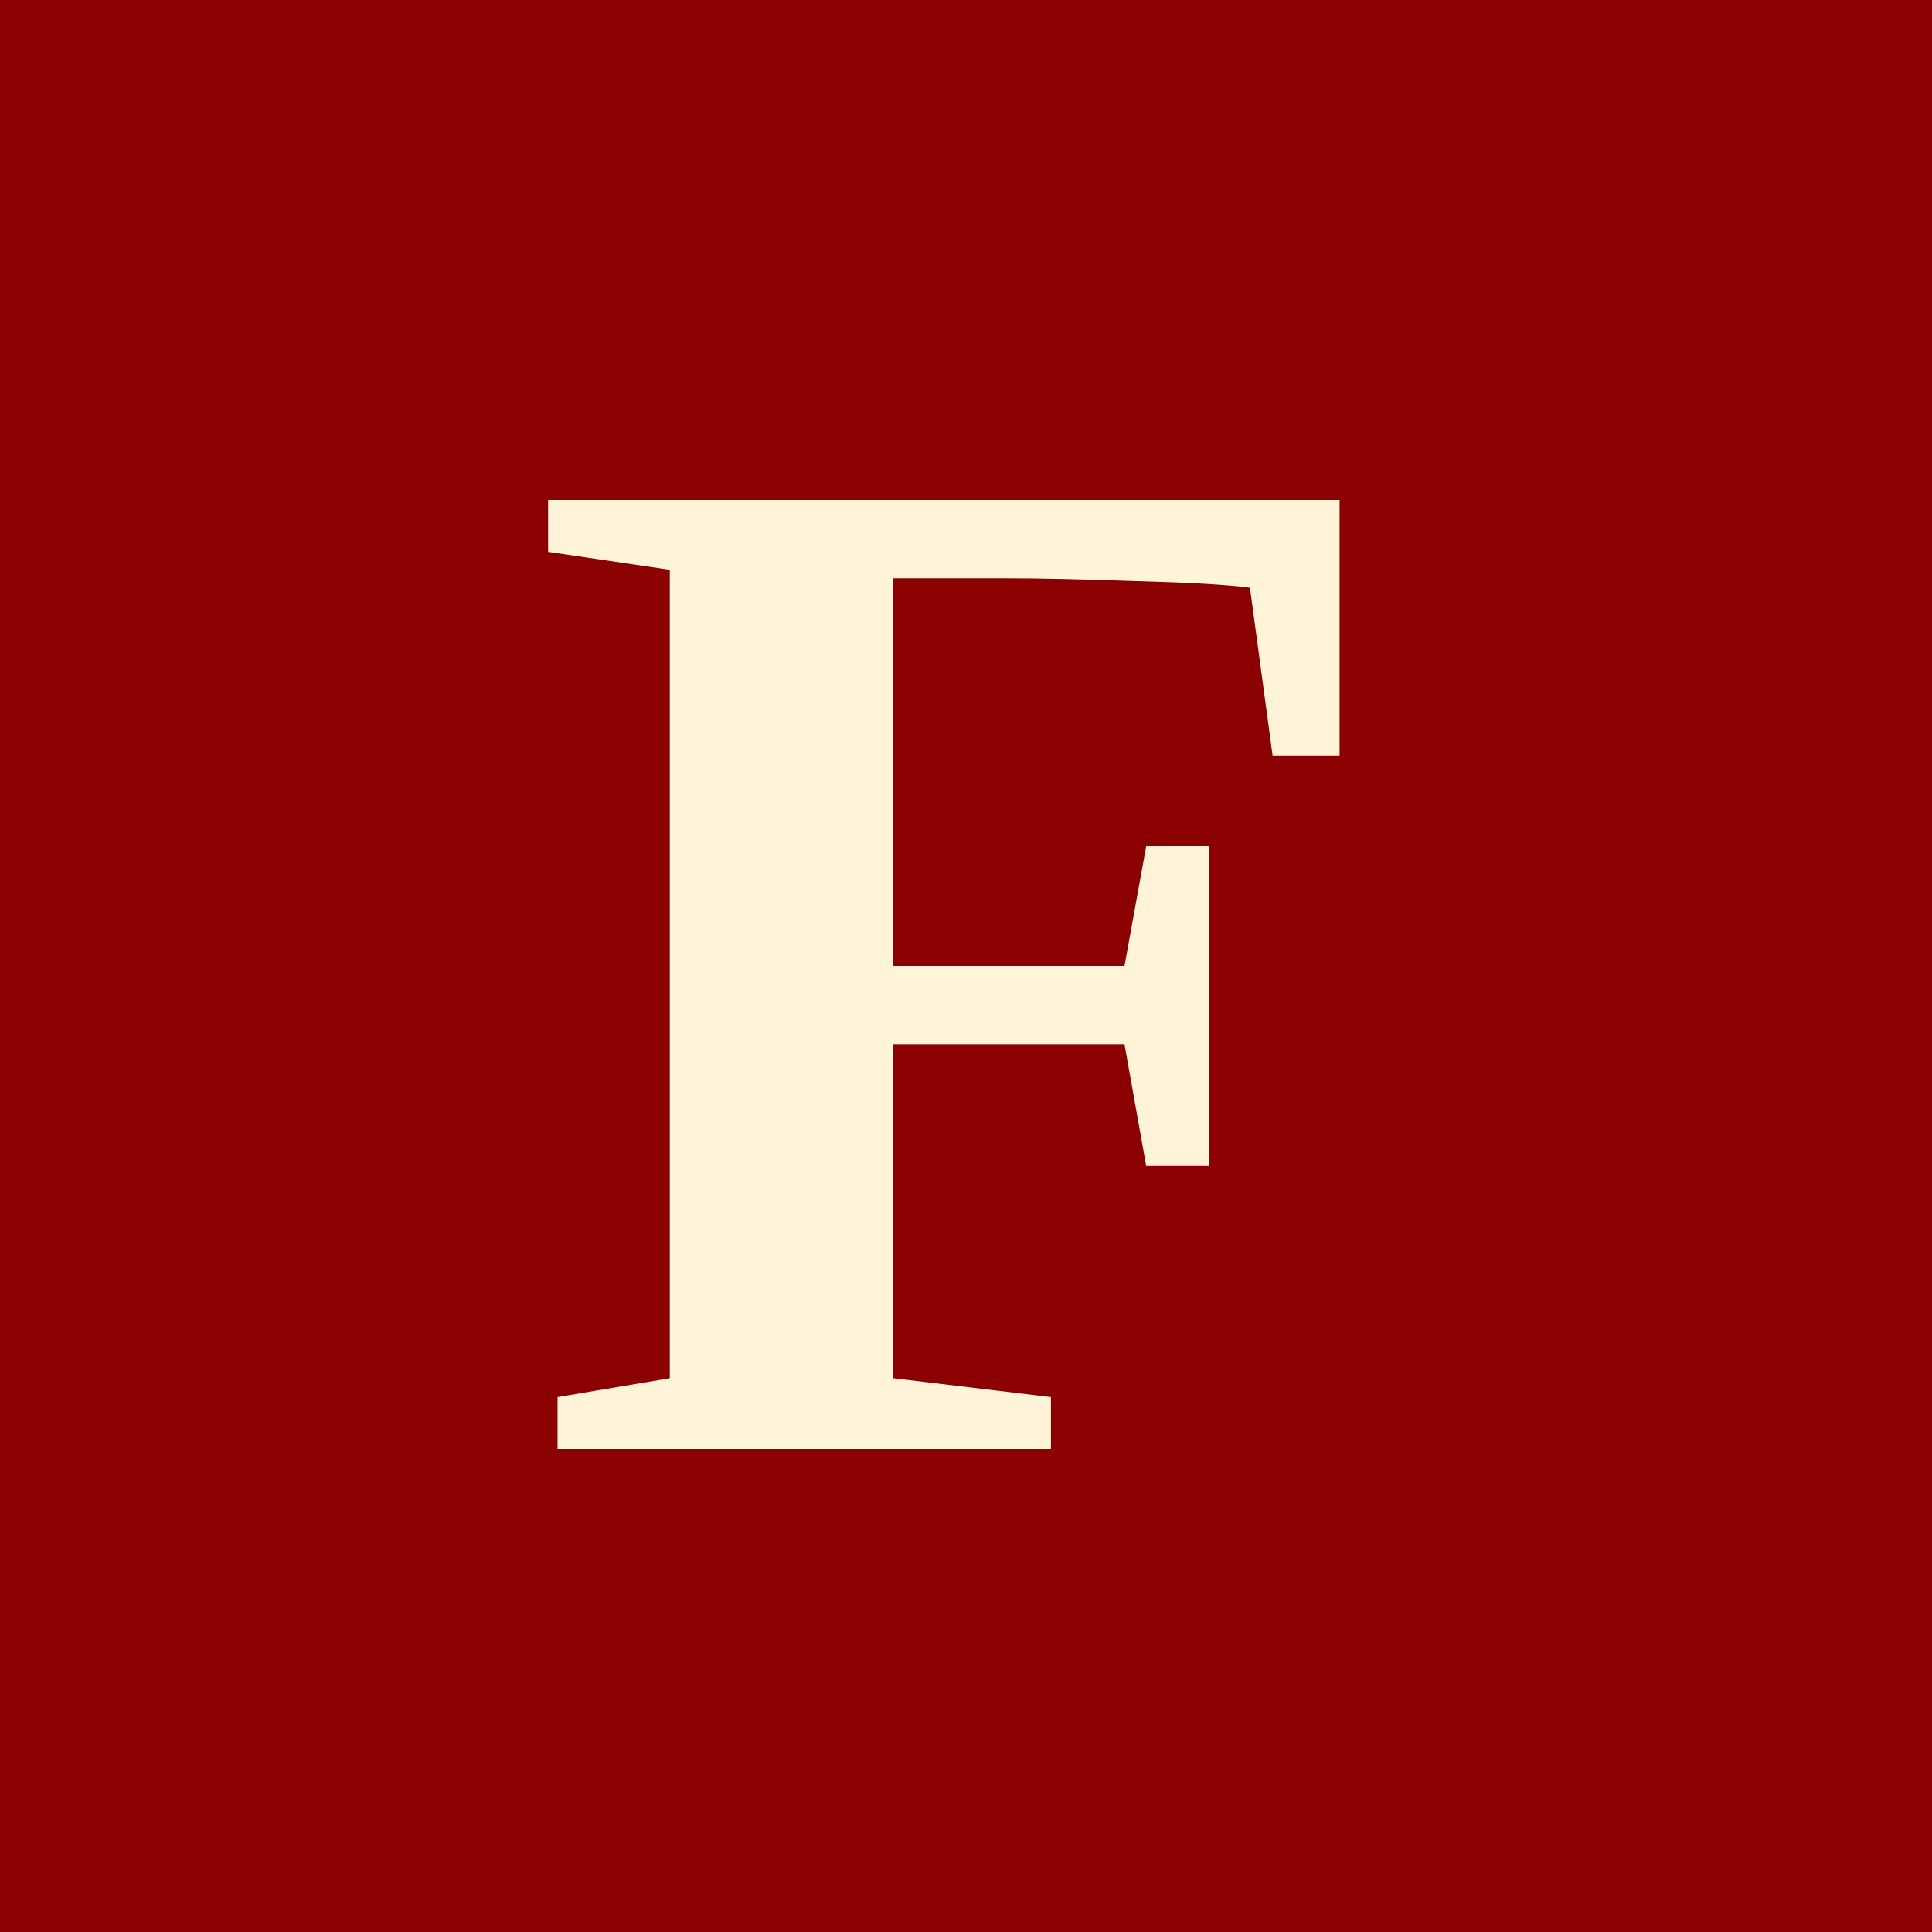
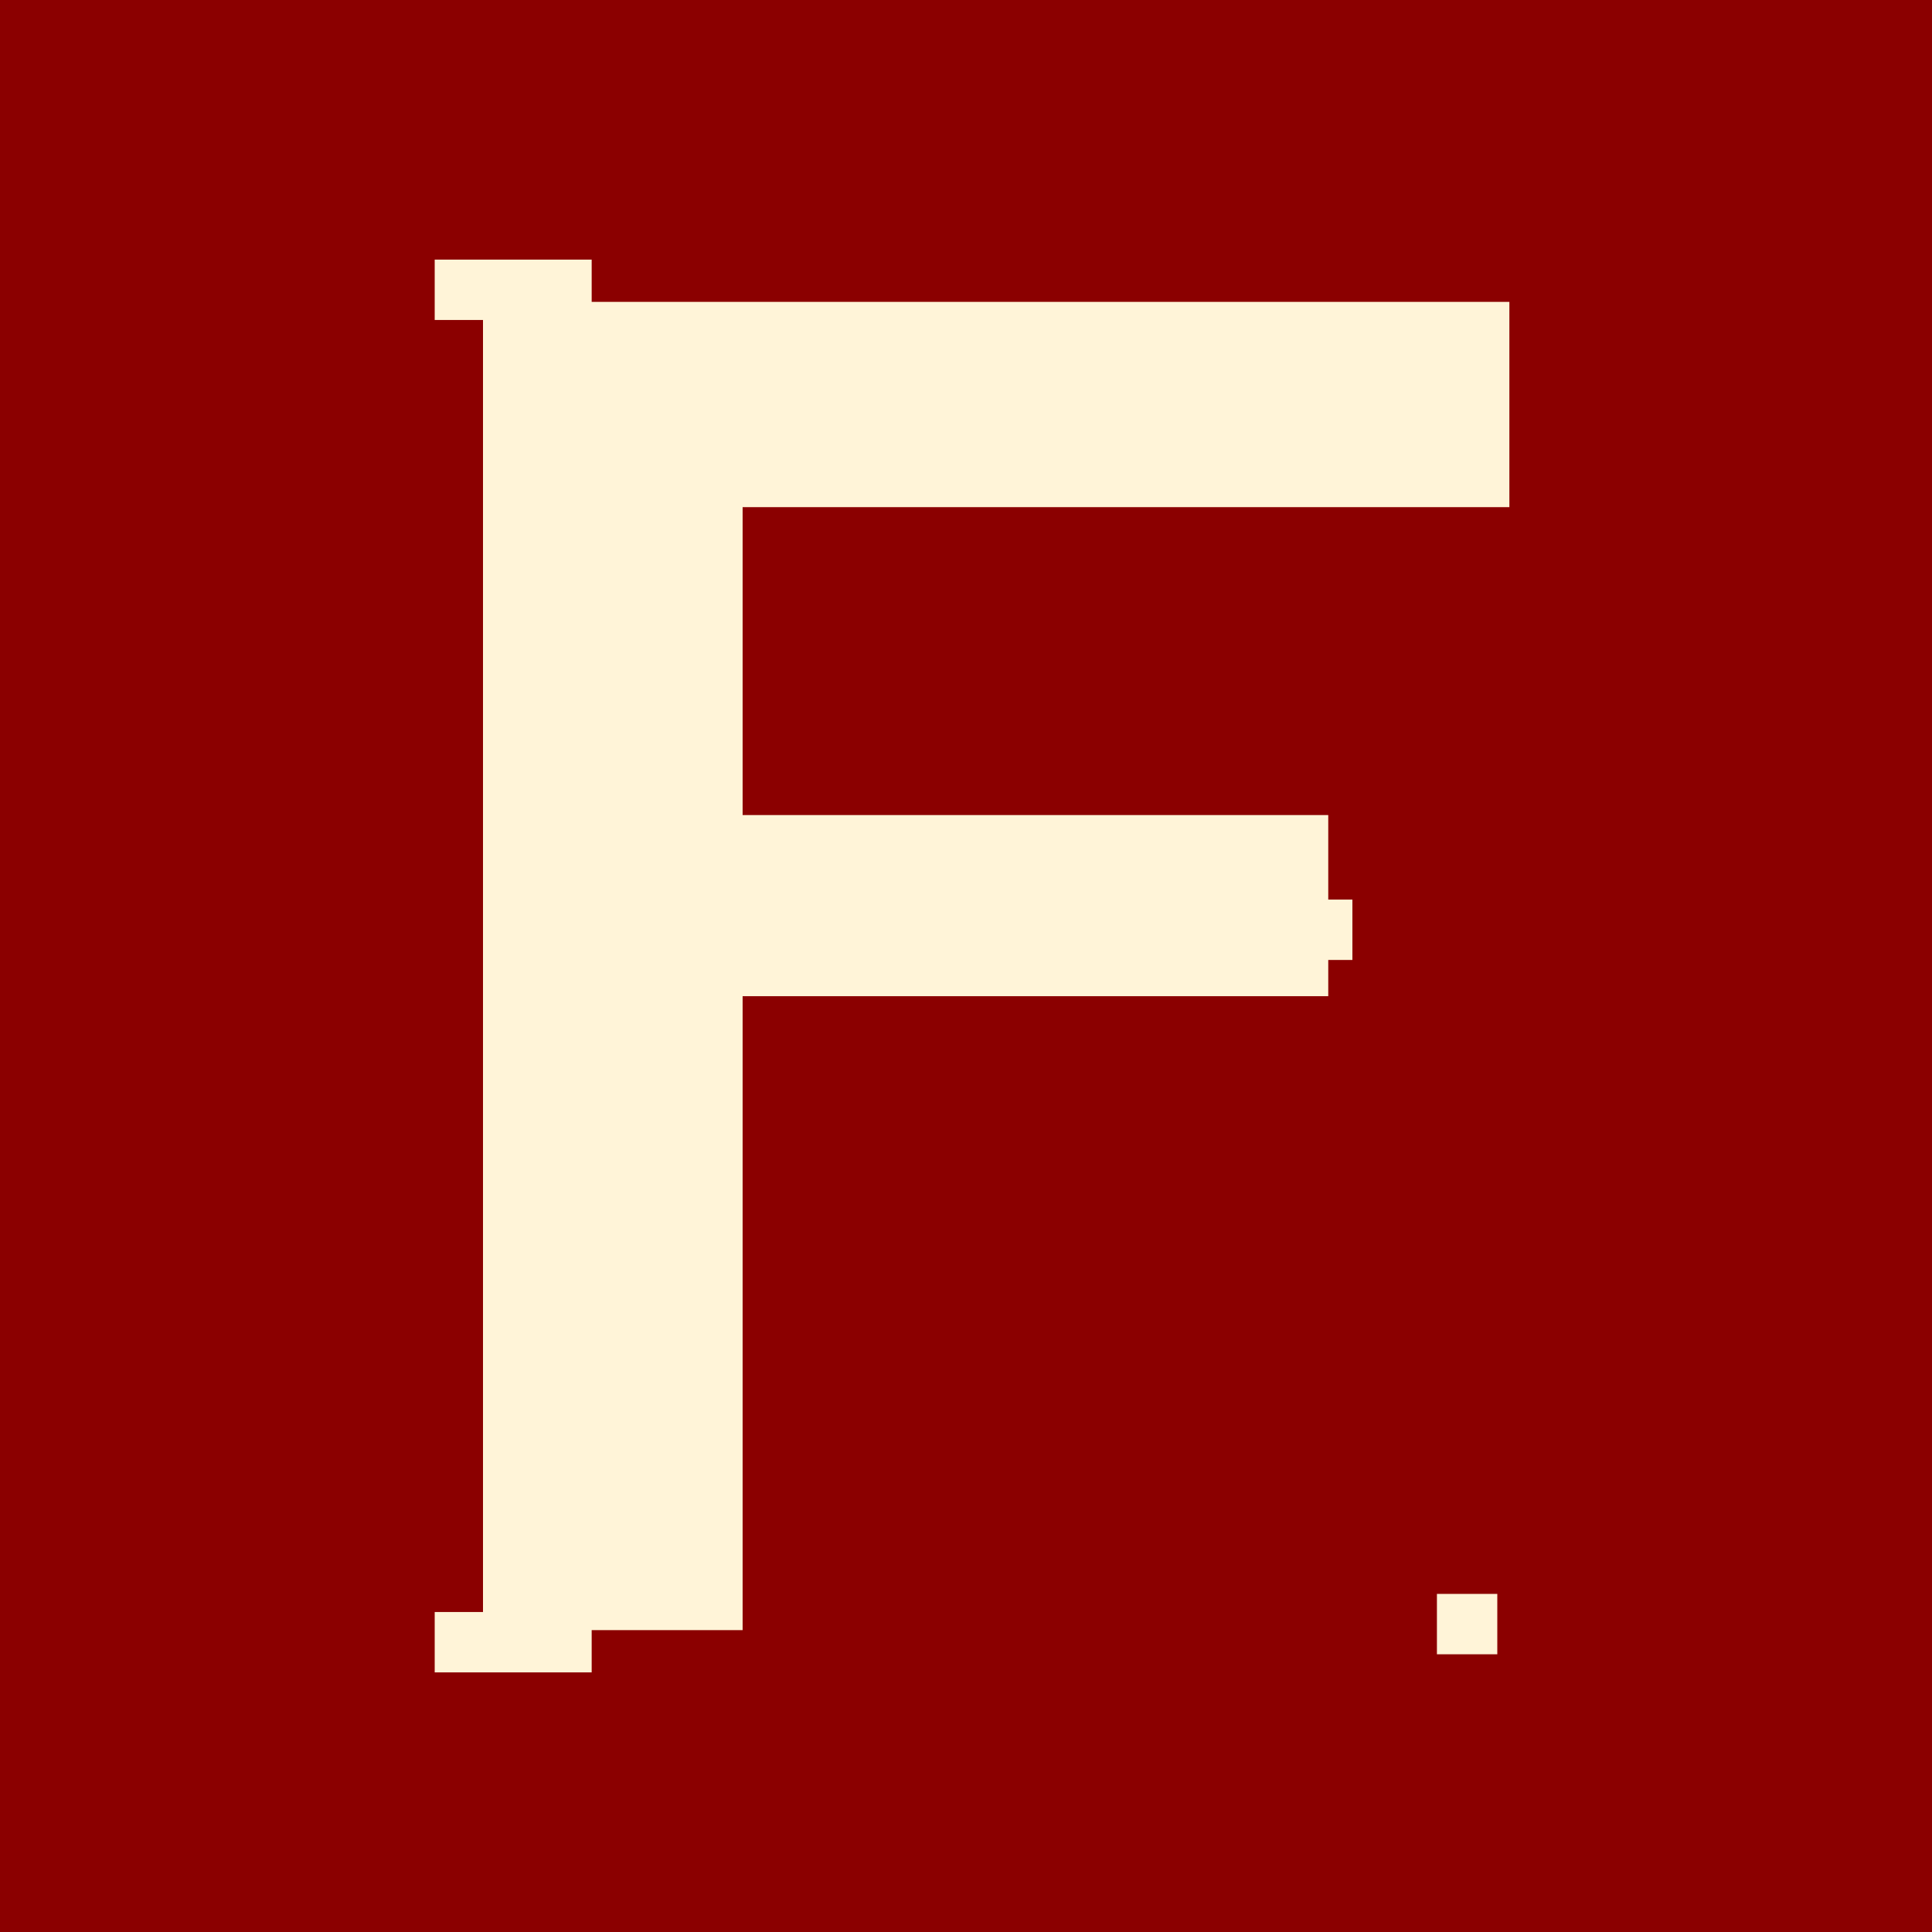
<svg xmlns="http://www.w3.org/2000/svg" viewBox="0 0 32 32" role="img" aria-label="F">
  <rect width="32" height="32" fill="#8b0000" />
-   <text x="16" y="24" text-anchor="middle" font-family="Times New Roman, Times, serif" font-size="24" font-weight="700" fill="#fff4d8">F</text>
+   <path fill="#fff4d8" d="M8 5h17v3.4H12.3v5.1H22v3H12.3V27H8V5zm-.8-.7h2.6v1H7.2v-.3zm0 22.4h2.6v1H7.2v-.3zm16.6-.3h1v1h-1v-1zm-2.4-11.5h1v1h-1v-1z" />
</svg>
